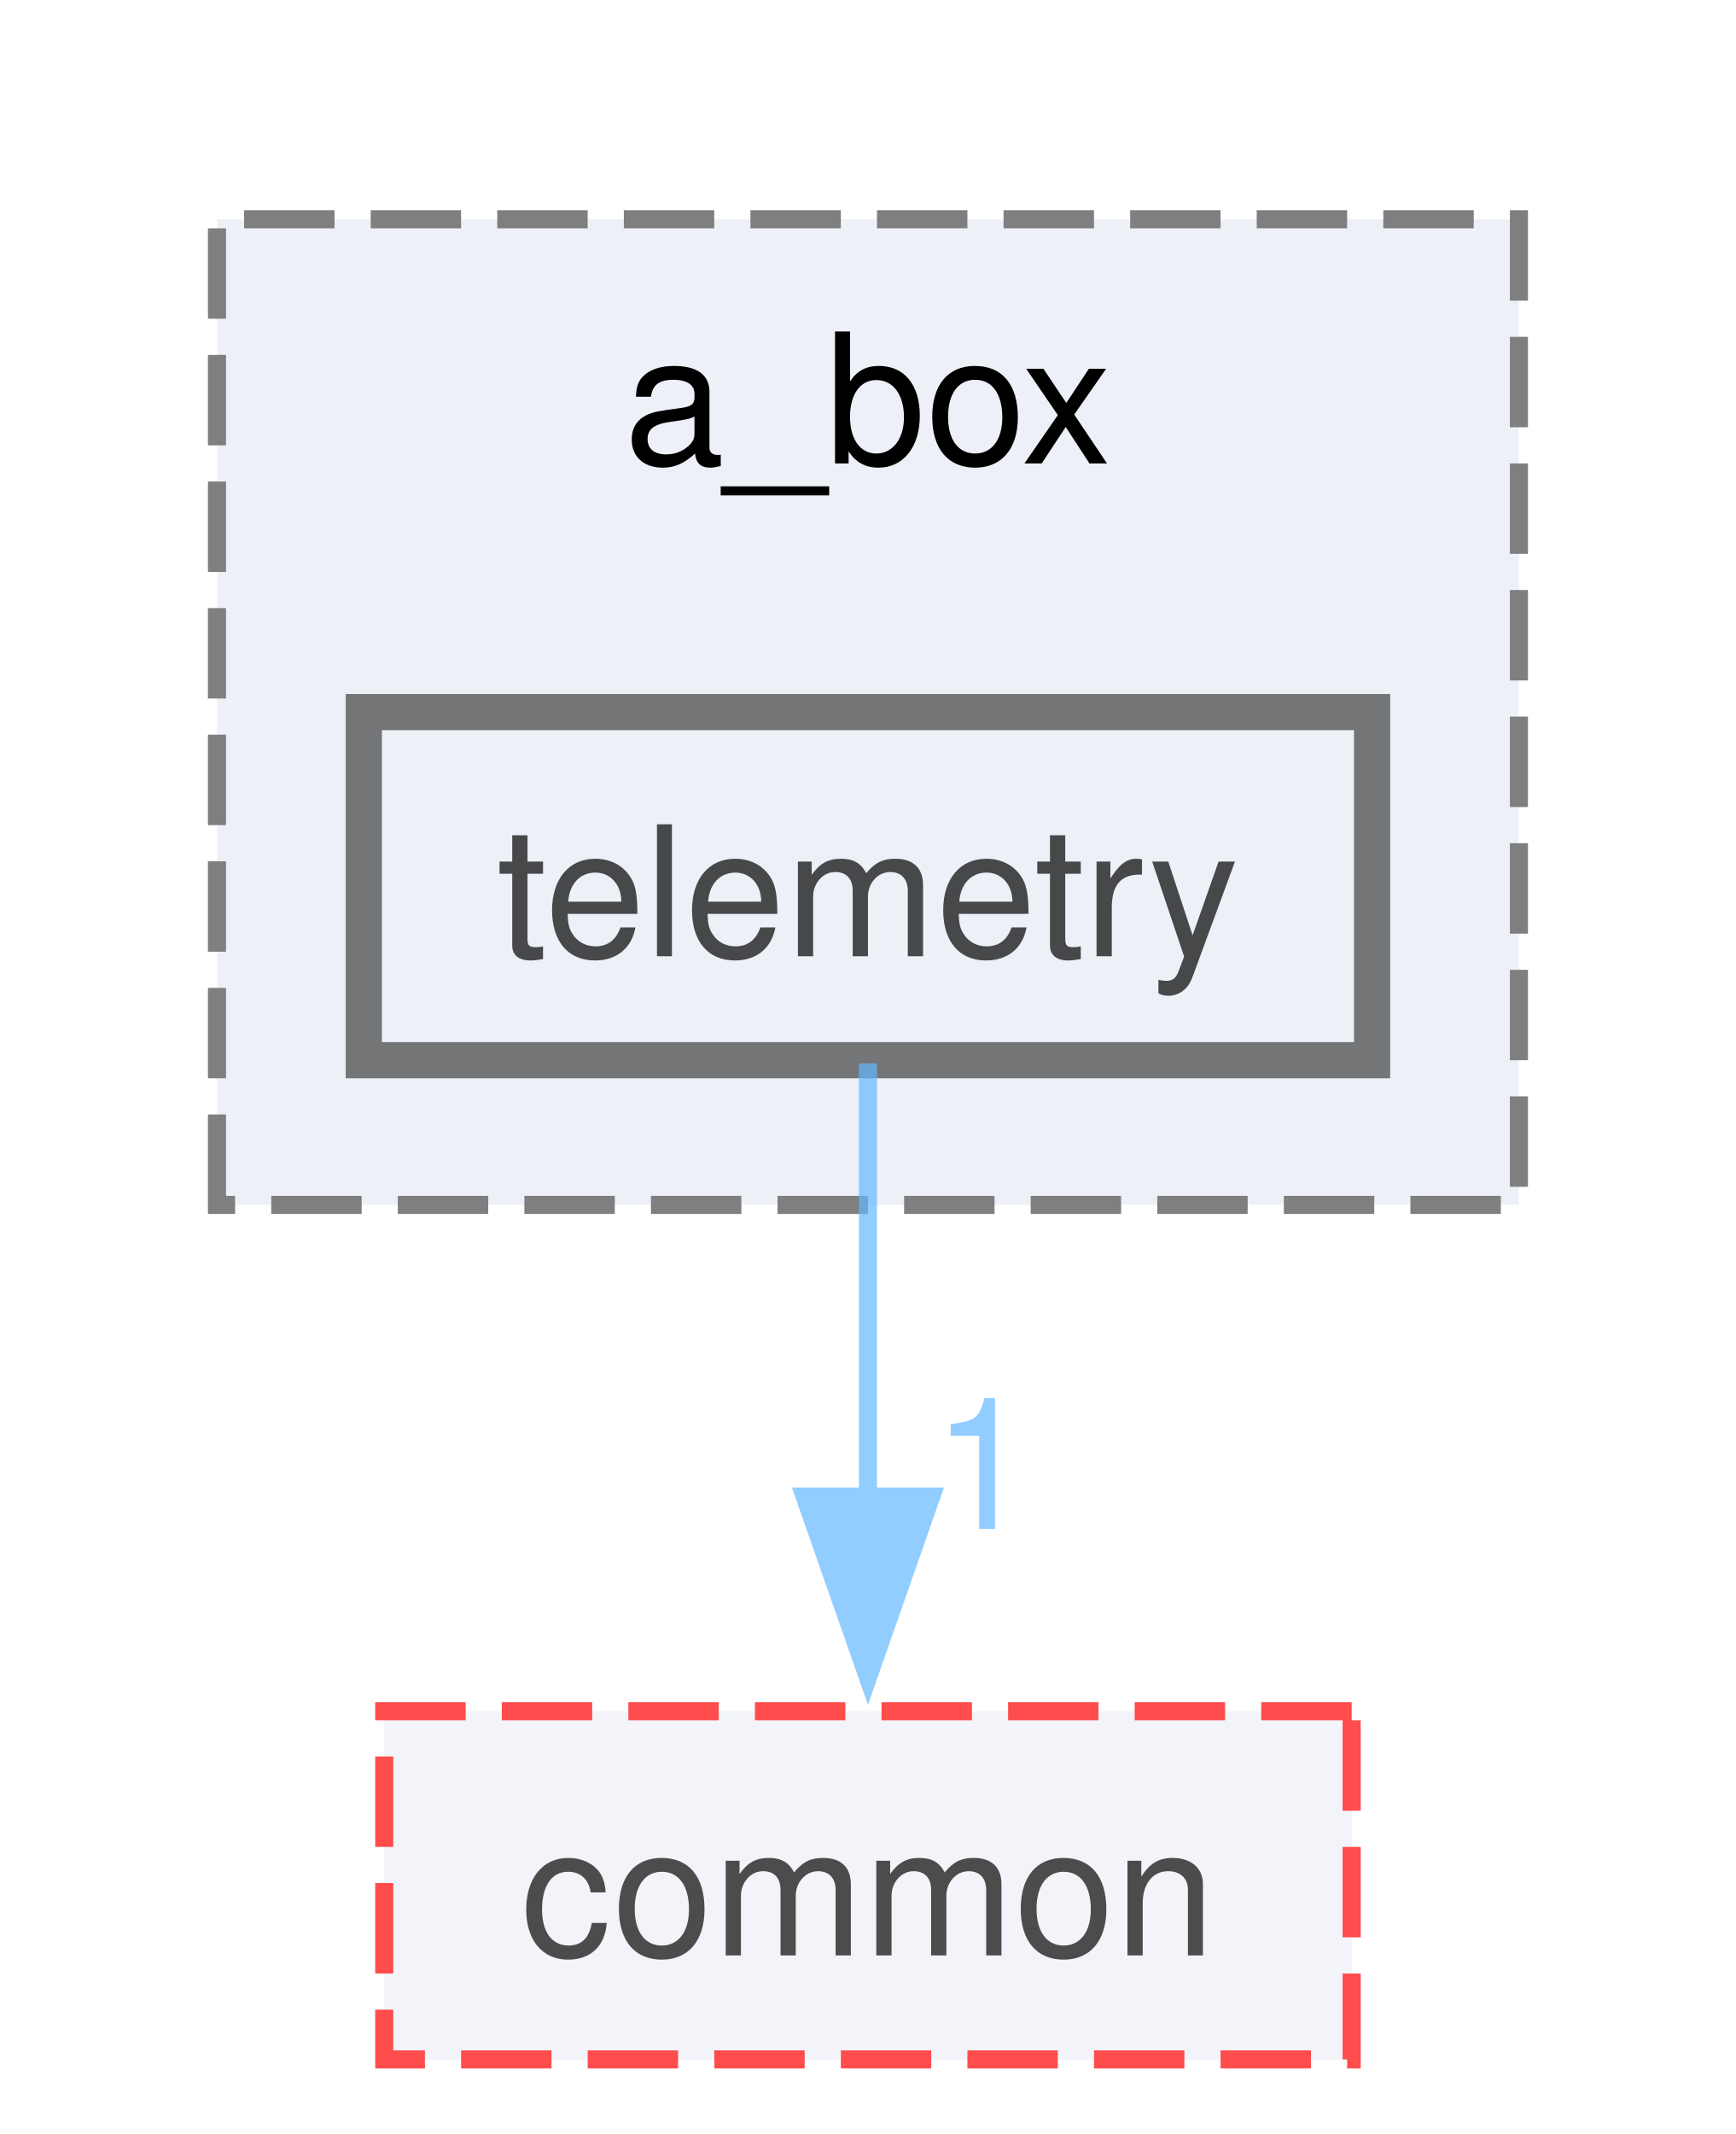
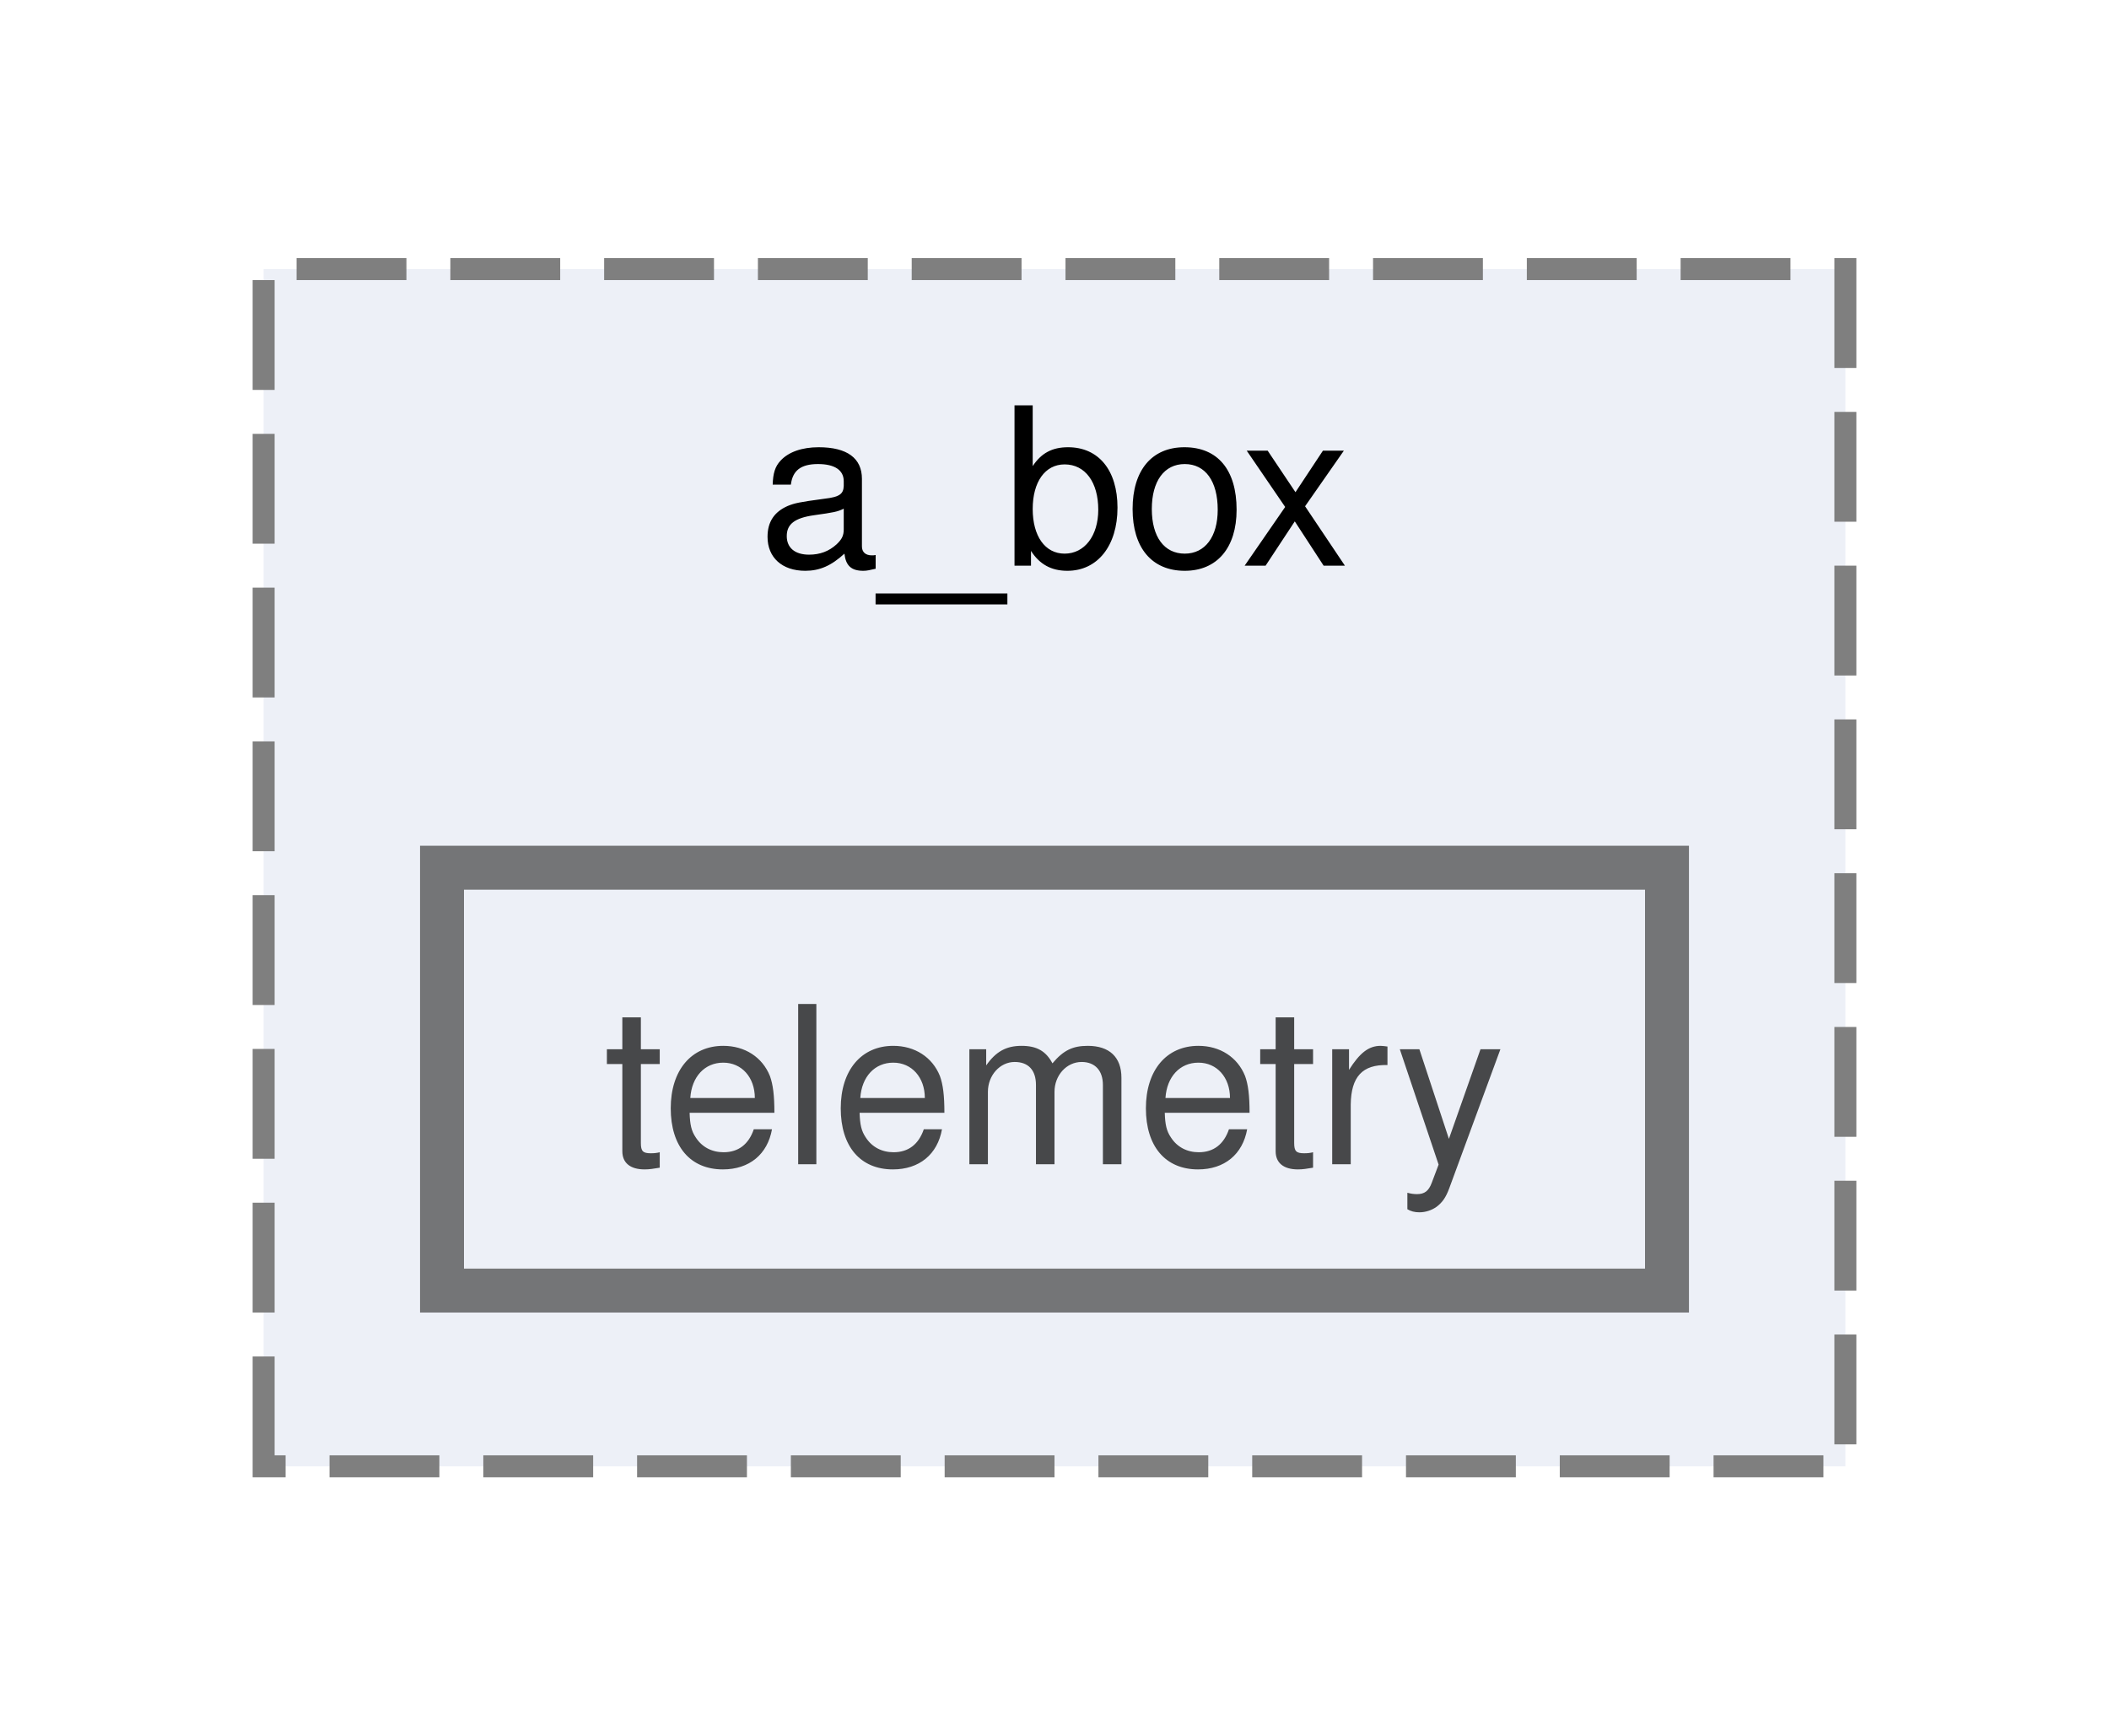
- <svg xmlns="http://www.w3.org/2000/svg" xmlns:xlink="http://www.w3.org/1999/xlink" width="96pt" height="118pt" viewBox="0.00 0.00 96.00 117.75">
+ <svg xmlns="http://www.w3.org/2000/svg" xmlns:xlink="http://www.w3.org/1999/xlink" width="96pt" height="79pt" viewBox="0.00 0.00 96.00 78.50">
  <svg id="main" version="1.1" xml:space="preserve">
    <style type="text/css">
.node, .edge {opacity: 0.7;}
.node.selected, .edge.selected {opacity: 1;}
.edge:hover path { stroke: red; }
.edge:hover polygon { stroke: red; fill: red; }
</style>
    <svg id="graph" class="graph">
-       <g id="graph0" class="graph" transform="scale(1 1) rotate(0) translate(4 113.75)">
+       <g id="graph0" class="graph" transform="scale(1 1) rotate(0) translate(4 74.5)">
        <g id="clust1" class="cluster">
          <g id="a_clust1">
            <a xlink:href="dir_c5ffd08ff9aa00277f014903005f1bc0.html" target="_top" xlink:title="a_box">
-               <polygon fill="#edf0f7" stroke="#7f7f7f" stroke-dasharray="5,2" points="8,-47.25 8,-101.75 80,-101.75 80,-47.25 8,-47.25" />
-               <text text-anchor="middle" x="44" y="-88.25" font-family="Helvetica,sans-Serif" font-size="10.00">a_box</text>
+               <polygon fill="#edf0f7" stroke="#7f7f7f" stroke-dasharray="5,2" points="8,-8 8,-62.5 80,-62.5 80,-8 8,-8" />
+               <text text-anchor="middle" x="44" y="-49" font-family="Helvetica,sans-Serif" font-size="10.00">a_box</text>
            </a>
          </g>
        </g>
        <g id="node1" class="node">
          <g id="a_node1">
            <a xlink:href="dir_5ee2135634d39a3e81bef88fa244c00c.html" target="_top" xlink:title="telemetry">
-               <polygon fill="#edf0f7" stroke="#404040" stroke-width="2" points="71.88,-74.5 16.12,-74.5 16.12,-55.25 71.88,-55.25 71.88,-74.5" />
-               <text text-anchor="middle" x="44" y="-61" font-family="Helvetica,sans-Serif" font-size="10.00">telemetry</text>
-             </a>
-           </g>
-         </g>
-         <g id="node2" class="node">
-           <g id="a_node2">
-             <a xlink:href="dir_5e269a536bf5351fb01f412fd1d14980.html" target="_top" xlink:title="common">
-               <polygon fill="#edf0f7" stroke="red" stroke-dasharray="5,2" points="70.75,-19.25 17.25,-19.25 17.25,0 70.75,0 70.75,-19.25" />
-               <text text-anchor="middle" x="44" y="-5.75" font-family="Helvetica,sans-Serif" font-size="10.00">common</text>
-             </a>
-           </g>
-         </g>
-         <g id="edge1" class="edge">
-           <g id="a_edge1">
-             <a xlink:href="dir_000069_000010.html" target="_top">
-               <path fill="none" stroke="#63b8ff" d="M44,-55.08C44,-48.57 44,-39.42 44,-31.12" />
-               <polygon fill="#63b8ff" stroke="#63b8ff" points="47.5,-31.12 44,-21.12 40.5,-31.12 47.5,-31.12" />
-             </a>
-           </g>
-           <g id="a_edge1-headlabel">
-             <a xlink:href="dir_000069_000010.html" target="_top" xlink:title="1">
-               <text text-anchor="middle" x="50.34" y="-29.33" font-family="Helvetica,sans-Serif" font-size="10.00" fill="#63b8ff">1</text>
+               <polygon fill="#edf0f7" stroke="#404040" stroke-width="2" points="71.88,-35.25 16.12,-35.25 16.12,-16 71.88,-16 71.88,-35.25" />
+               <text text-anchor="middle" x="44" y="-21.75" font-family="Helvetica,sans-Serif" font-size="10.00">telemetry</text>
            </a>
          </g>
        </g>
      </g>
    </svg>
  </svg>
  <style type="text/css">

[data-mouse-over-selected='false'] { opacity: 0.7; }
[data-mouse-over-selected='true']  { opacity: 1.0; }

</style>
</svg>
